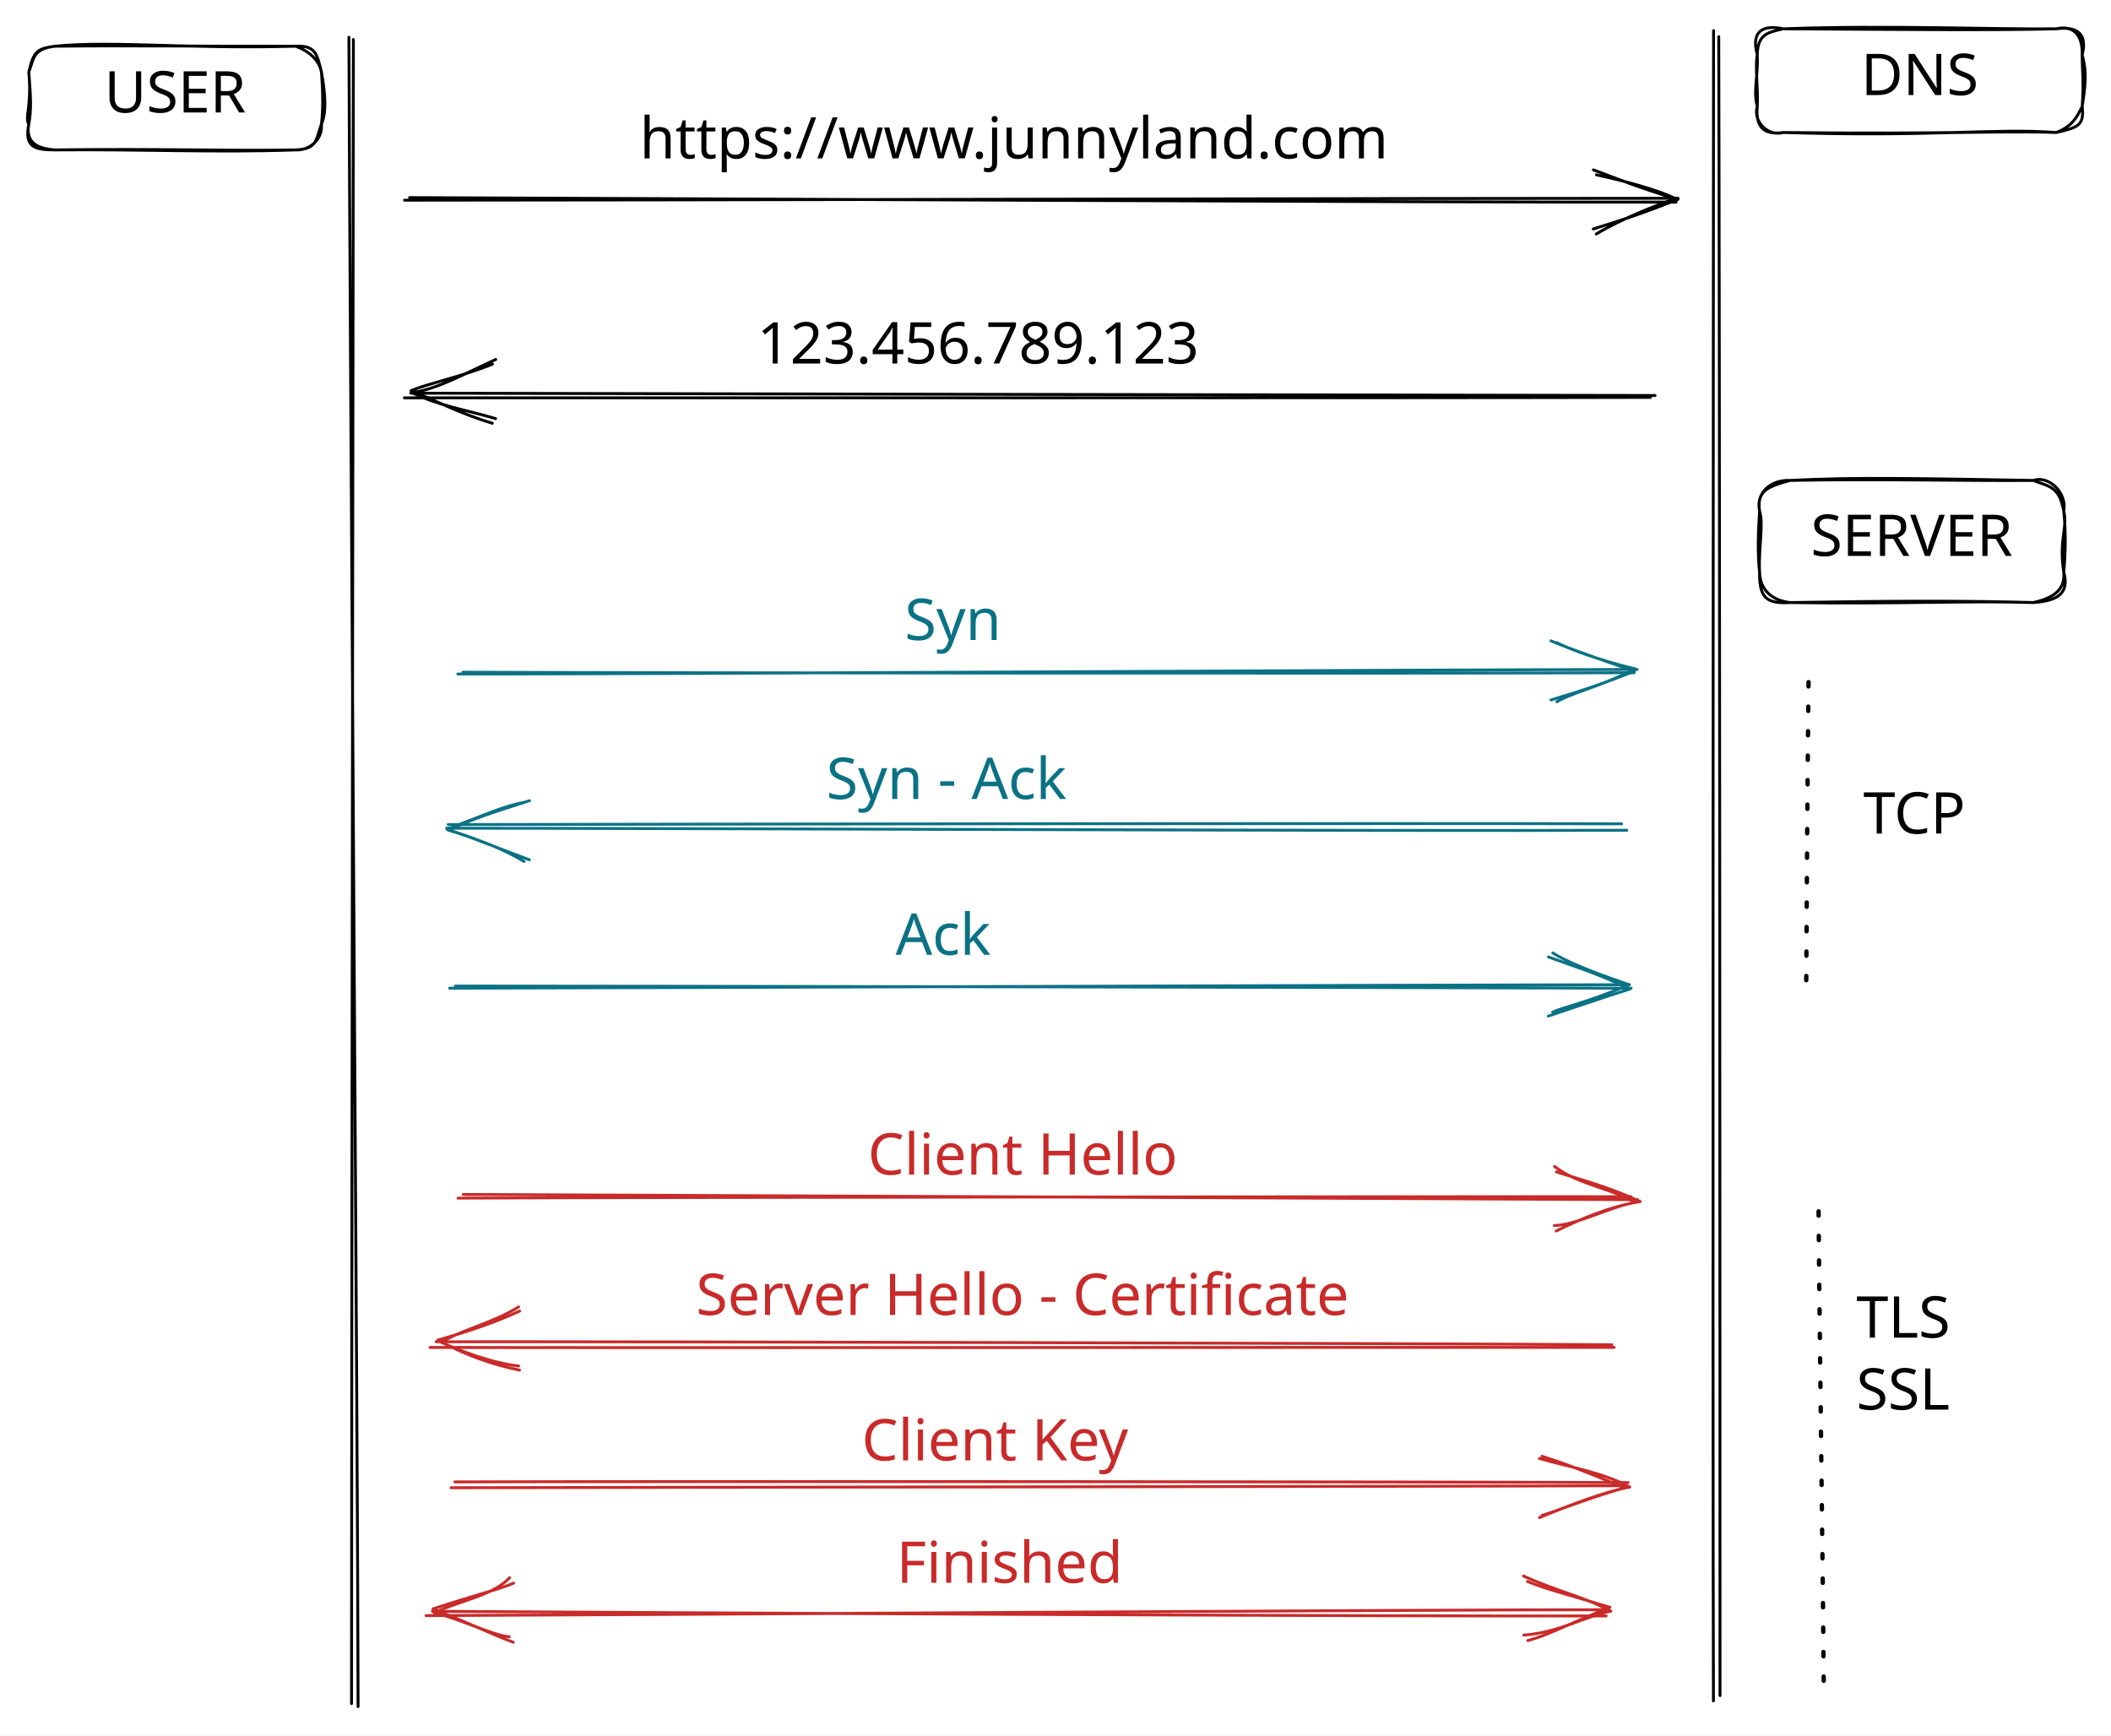
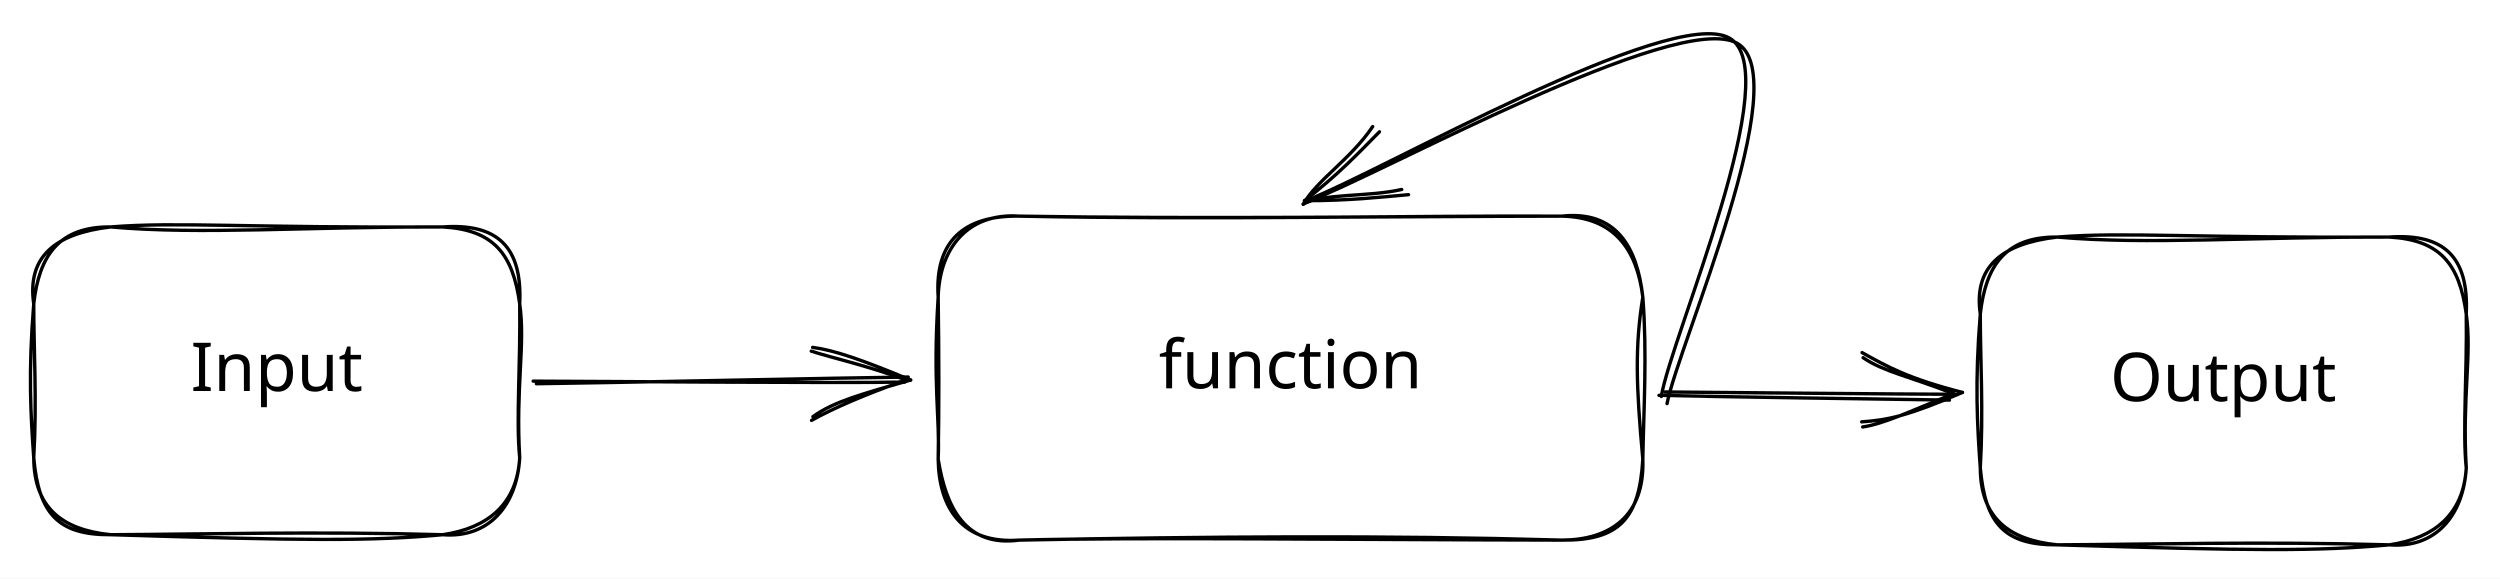
- <svg xmlns="http://www.w3.org/2000/svg" version="1.1" viewBox="0 0 732.872 602.498" width="732.872" height="602.498">
+ <svg xmlns="http://www.w3.org/2000/svg" version="1.1" viewBox="0 0 740.8 171.446" width="740.8" height="171.446">
  
-   eyJ2ZXJzaW9uIjoiMSIsImVuY29kaW5nIjoiYnN0cmluZyIsImNvbXByZXNzZWQiOnRydWUsImVuY29kZWQiOiJ4nO2dWVPi2lx1MDAxNsff+1NYntdcdTAwMDNnz8N5XHUwMDAzldZcdTAwMWVcdTAwMWPAXHTvPWVcdTAwMDVcdTAwMTIgXHUwMDEyXHUwMDEySEIjnurvfveOSkIgXGIomO4rXaWS7CQr2euX/1p76n8/7ezshuO+tfv3zq513zRcdTAwMWPb9I3R7p96+1x1MDAwZstcdTAwMGZsz1W7UPQ98IZ+MyrZXHTDfvD3X39cdTAwMTn9frFth1xyz+tcdTAwMTabXu/xMMuxepZcdTAwMWJcdTAwMDaq4H/U952df6OfiVx1MDAwYjm2a0Vlo63xZSDG6a3Hnlx1MDAxYl2SSk5cdTAwMDBcdTAwMTGCTVxu2MG+ulJomWpvy3BcdTAwMDIr3qM37X4vdFxmXGJAu+LQOjiHzdNOY2zHV23ZjlNcdTAwMGLHzuP9XHUwMDE4zc7QT9hcdTAwMTSEvte1rmwz7Gi7Utsnx1x1MDAwNZ56XvFRvjdsd1xcK1xipo7x+kbTXHUwMDBlx3pcdTAwMWJcdTAwMDCTrYbbjs5cdTAwMTFvuVffXGJcdTAwMDRFXHUwMDAyXHUwMDAwQIRAXHUwMDAyXHUwMDE4opO90fGQXHUwMDE1uZRScC6RZILTlGF7nuP52rA/QPSJTWtcdTAwMTjNblvZ55qTMqFvuEHf8FVdxeVGz7dcXISYXHQmMOdcYjLIXHUwMDAwtlxuMK6djmW3O6GuXHUwMDE3LotIXVx0XCJcdTAwMDQ4wFx1MDAxMMVcdTAwMTZZUdVQqs8gSbxDm9E/MiP/+Cf57Fxc8+nZPTtM7DLoacvP+IZ0+YOEq8WnXHUwMDFh9k3j0S8gXHUwMDEziFGBlFx0XCJ+0Mr9umqnO3SceJvX7M5xpSA0/LBsu6btttOHWK6ZsccxgnDP6/XsUJlx6tlumC5cdTAwMTGdt+T73qhjXHUwMDE55pwzZ+7r69PFbOlP/NdO7E7Rl8nf//w5t3RhcTXrz0xcdTAwMDXH5/yU/P1UM8uzLklcdTAwMTbrXHUwMDEwcCkwk1gsXHL74GuXeZbhXHUwMDFmte/ser3qXHUwMDBmzmo9N++wXHUwMDBigadcdTAwMWVtfJZH2Gm0lyCOXGJcdTAwMDPJp/HWsMdmJbhcdTAwMTZFrF416rKSXHUwMDExQeLKeuJcdTAwMWFBgoCi6l3BxoxBXHUwMDFlXHUwMDFi8Fx1MDAwMfbc0jN1uVwiwoY2eVx1MDAxZcMsU65cdTAwMTlnXGJBXG5jt3mJ4JJdXHUwMDE53FdFJ1x1MDAxOPDCfaXbOrps93DeXHQmSGRcdHJ0XHUwMDAyjopCo4lcdTAwMDGFXFxVw8ZcYiZcdTAwMDRkXHUwMDE5MkE6Nv1cdGEoOVx1MDAxNiraQO+qzURcbvTrXCKchuNNKc6u1dThS2HsW83w0Y3noCxpeuNEjbmkjFJcbmP/eYllWnpcdTAwMTCyNjZcdTAwMDUpNy9LjeG4UrFcdTAwMWbyzrKQvEjVw+aUXG4qcVx1MDAxYWWIi0xcdTAwMDfmKl5CXHUwMDE4XHUwMDEwJjdcdTAwMTd6w8e3hsp2kIBoXHUwMDBlyTjOgp5RJpRKiFx0ju9pXHUwMDFklPHLKE+O+Tfhilx1MDAxM1x1MDAxZlx1MDAwYq37+I5cdTAwMTJcdTAwMWXx5ZZeXFxQXHUwMDFm3X6vmNdBq3vvl0eV3Um5n89cdTAwMGW8QOrVa1wiXHUwMDExMr78nljIwpSdXHRcZjDPxFx1MDAwMFOkXHUwMDAyNYaXl7T5N51zXGYkRsW064ttuT6Zk2GiXHUwMDE5Z6cqVOZcdTAwMTTzVXx9ylFWXG4xV/W7uH49N6zZXHUwMDBmkUSCqa1cdTAwMTWjZzvjqSqKXHUwMDFjUj2e/eNa8vFcdTAwMDVWlD+pkmKqaMmx29pfd5vqXHUwMDE2LH/KlUO7aTiTXHUwMDAyPds0k6/8prq+oc7pXHUwMDFmLfOq9ny7bbuGc54wb32RYSCLLlx1MDAwNDVfjKwgMjbses3BmY/q/aFbXHUwMDE5OJXjKlxm8k6XkI+hOMOYXHUwMDBiXHRcdTAwMTiaXCJccnGQlXS9tcZcdTAwMDCaIXZcdTAwMTPuXGKasiVZ5ll0dFKqg0iyXHUwMDAyiFtcdTAwMTSdw0ZcdF00Lq6/lVx1MDAxYTWOws5XXHUwMDA3j69WXHUwMDE0XHUwMDFklcjEkrAp0YFZWECK1PUh5cuLzvybzjlcdTAwMTZcdTAwMTLCXCJTvkbVi1x1MDAxZKazKKTSV+2rXHUwMDEyKFwiuKpcdTAwMTa2MSy4nOVgVn9cYqNcdTAwMTLQ1Zo0X6E/K7rg6/SndlC9PKhuVYJeeJGnJejJwrVIS1RZmjQl81jq6GZp0krebYXXz6hfuCzRMd036vzsMO+kUSCjYFx1MDAwZTOG9Ps7neaojFPvXHUwMDA2XGZcdTAwMDJMIU1cYtRbs4ZcYp9cdTAwMDPbjMgooeRYJcGraMzasCFcdTAwMDaEwFuD7blcdTAwMWJtNFx1MDAxYVx1MDAxNe+Grjt2XGbXnHSkPT3VXHUwMDE3+XOsVriAvtDrZ6E3dWNpzrKNW4heZmPhglx1MDAxNlx1MDAwNqDrl0i4fHv/ec+gh1x1MDAwNYNL8L3aOjm7KlnN5l3e2Vx1MDAxM1xmTrEnptBDXG49nfZDgVV0RpjYYGshRlOXmqN6s42FgnKojki8IN+hsVBlXGL81+3I22hjYSGzVlOHf0r+XlVBUWaTP6SEIIBcdTAwMDFePoUzjsuyXHUwMDAwa+Rzq1f2mmboXHUwMDE25IDnnWJKXHUwMDE3ddGrRDaqXHUwMDA0jCmT6ofcYFx1MDAwZcfiXHUwMDFiWCCgkFHOKWNbUlCOReLFtmlcdTAwMDWFXGJcdTAwMTdcdGVFlUxcdTAwMTfV33nQzbRJb66WkkXdxStEqvRcdTAwMTD0W1x1MDAxN3h8cyi/XHUwMDE1ulx1MDAxMtbNcVx05J0zletNXHUwMDBmPJhcdTAwMDZccmOWoWEznDU4XHUwMDEy9Fx1MDAxNWpcdDI7+bLlkkFcdTAwMDRcdTAwMDRSWcU7qiWGXFygXHUwMDBmtZxbOrtSU4e/Ti0zKWa6J4Eku15fgrhFXVx1MDAxZt6fdVx1MDAwNzfl01x1MDAwMfl+fX57d3edd4hcdTAwMTlYXHUwMDE08mLAt8QwntexMCuVVFnDXGKA2+lZWFx1MDAxYs/1WnbGblx1MDAxZeRRm7GeJEKY2X1cdTAwMDAl50RIskJcdTAwMDZZ6/Uq0OmUx6PzeuPg+EfNPLs8yTtOgsKM0ZZcdTAwMTFOcjoyXVx1MDAxMHq+hyQqulRcdTAwMDVRxl/XXfChiZvLILdcIopcdTAwMGJcdTAwMWFhhYRAXHQjWj60vVxi7787hbI3vqXN0Kf0cngy7OZcdTAwMWRjysmCXHUwMDE0XHUwMDEyJ4bVvTW4iSRwgVx1MDAwZSpUlFx1MDAxN0C+SvD6XHUwMDBiyeBOYafU7OZEXGafjFlTXHUwMDEys1niXHUwMDEyXG5cdTAwMDJcYl1eXHUwMDEx3UbXPqjWpFU6a96Gd4Nz82ws8o5cdTAwMTIhpFxisJRcdTAwMWNcbkBcdTAwMTU5clxuJUJYXHUwMDExSEZcYkaEcohcdTAwMTZNmHhcdTAwMGZJRFBFxVxmoZXaZj4k8XdLXHUwMDEzeWaaiFx1MDAwMGRcXECwwkDqXi34LK3gM6zXzf6X0X35SL1cdTAwMDXyjjGVokiigTHRXFyhhFx1MDAwMkZcdTAwMThDvi2M8Vx1MDAxY2xnXHUwMDA1UoXfutPqt1x1MDAxNMicSOP6okgz00RcIjlSnsaWb3Q5Lz1UrC+CXVx1MDAxNZzeZZXcXHUwMDA1P06PXHUwMDFheYfphZZTmvCFND5NiVxmZLxGXHUwMDA1My+9IDHEXFxcdTAwMWRAxPsmhlKZsFbX//+DXG5m1Wrq8FepIJTpjc/cXG7AXHUwMDAwI1x1MDAxMiyfXHUwMDE27l0j7IJcdTAwMWansOk98N7twY2Jy8O8c0vFdLAx3VhKJM5IXHUwMDFh31x1MDAxYeJkQ9ui1lJlqaBErjR96Fx1MDAxNePg1uVzLVx1MDAxNdxzbGXUzqHlOF5cdTAwMWXkcMqe9XRcdTAwMTGS7MlccoRcdTAwMDI9eWRcdTAwMDVlpJ3WftlcdTAwMGJOgj4+qFwi8G2v1Vx1MDAwNH7eXHRcdTAwMTMqXHUwMDFm5Fx1MDAxNClcdTAwMDeXulx1MDAxYpWRKcJUaKmnQ2slgoxKvjHA1mw+VblcIldcdTAwMDHMu3YpfqjkezefLmjzgVQxrLxcdTAwMDQsj/GlL51WwbG74EhcdTAwMWOHjVx1MDAxMb2pw9zPUaJIXHUwMDE2NVx1MDAwZZhijJVOTjf6UII0xlBwJiAhILtX8bVcdTAwMWMjulxct1wiUfVcIilfaTDAr1wilDXLV174KEw7hZ09LXgtJXmhlVx1MDAwN9lcXGDdelwiKlx1MDAxN/RBSoWmquflW1xcR2bltIAvPn+/7Fx1MDAxYvSK8U5nfF3NO3yE0KJcdTAwMTJcIkpcdTAwMDCSREA0vWpcdTAwMDWDsqhcdTAwMWVcdTAwMDJcdTAwMTIqXFxcdTAwMTUqPNykiK6RakpMqIRcdTAwMDJ+aGg+NXQ7mSbLXGaEXHUwMDExpJjA5No0LzH80LrqoC+d0mc4cMTXMlx1MDAxYbSq4UHeXHUwMDE5pkLFwYphqFJOwImMXHUwMDEz60hAJSoyPVx1MDAxOUZiqlx1MDAxOc+eXHUwMDAz8lqG5bz5VnP0UypuMNzWhKv3SDS/WuM86GXCmvX0XHUwMDExXHUwMDAxkcWWhOrRSkSXZysglv3VtC5cdTAwMDN6fi/aJ1x1MDAxNVwie3f7eWdLaH1kjDPMqEqoWUpcdTAwMWZcdTAwMTkuYqRnr2NcdTAwMDBcYmZpu947yVSsXHUwMDExxtj7jlvNv0CmXHUwMDAx+Fxy80xEMknGkiMhXHUwMDEzXHUwMDEzcV5cdTAwMDL5qmaVgXs7RqPDS6tE2teGi3PfWKT7JDljQqXTXHUwMDFjcphcdTAwMTJJhlx1MDAxNeaIXHUwMDEzRoBexEhkT0p+LcjzwJ0jklibSLn4XHUwMDFkRbJiu3bQscw8SOTEloVUZS17iDOhUplcdTAwMTPW89+XT1x1MDAxZvf7rYp9e+edXFyV6Z5cZu6OXFxs3bwxVaanX4pviZV8WtcwY1xmK8nunNzAMocwXHUwMDExrjyBJFx1MDAxMITqLlx1MDAxMon+9lx1MDAxNVCPgKC/7qJoW1rXUFXeXHUwMDFiad2Cxc9cdTAwMTDRmVx1MDAwN1u+6/GKXGZcdTAwMWHibFx1MDAwZno+dqq9flCtV1x1MDAxZXp51zqJXHUwMDE3jkjd4ELDZKlcdTAwMTGpUEjMmaBildnHa6tcdTAwMWJcdTAwMDFcdTAwMWPT2IZNq9v53mlcdTAwMWWETZuxlqYlhmvPXGZfY1x1MDAwNHEgV1g0rSSvXHUwMDAydN48vVx1MDAxYjvVi+PbXHUwMDFm/mEhfOtcdTAwMTE3XHUwMDFiXHUwMDEwtURtP46xwVnLYm9B1Fx1MDAxOMtcdTAwMWEp8EhcdTAwMTOXRFx1MDAwNaxcZrznup9cdTAwMDRcdJ5YXHUwMDBm7EPi5paeqco3XHUwMDEyPJi5+DbHRFxiiuXyYWjj+It3M+qOr9zDb1/56YlfN1x1MDAwNrmfmCjxdNxJaXZLzGtcdTAwMTFNnDpeX3t2xjBiXHUwMDEyYrDSYmrrK1x1MDAxY4J4i9P0z7/Vdv7r1mrf5upcXKJddys6NzFmITpcdTAwMGJXMlxc0Fx1MDAwN8+ZVM5FV+iDr4BLp/+5ijyr09472Df71/vjUd5cdTAwMDFCerlcXCT0wrMqaSWQT4+lgVBcdTAwMTZcdTAwMTmRiKjgXHUwMDE5Uy7A5lazgak5xvPaS+asmCvUP8DhK9ez2djihTdeXHUwMDBmNcP7s2B4XHUwMDFljrrDQd2mbmulxVx1MDAwYomCXHUwMDFjxJW7ocVcdTAwMGJcdTAwMTeMKVx1MDAwM5hilUcvXHUwMDBmwvx7zjlcYlx1MDAxOIGiXqiZYYFcdTAwMTBK/lx1MDAwZjXR8Yhsi1x1MDAwMzqvnXDG71XoR1x1MDAxOVx1MDAxMis1b6wvM1x1MDAwNPPEXHUwMDAz2bTMXFzUtrx04Vx1MDAwYm/utPJE9j1S9ulcdN1do9+vhXo8yvPbRdWHbT7devykdn/Y1qg861x1MDAxMX+0oo8+a0SuhsSKXlU/P/38XHUwMDFmplx1MDAxMFx1MDAxYWoifQ==
+   eyJ2ZXJzaW9uIjoiMSIsImVuY29kaW5nIjoiYnN0cmluZyIsImNvbXByZXNzZWQiOnRydWUsImVuY29kZWQiOiJ4nN1ZWXPTSFx1MDAxMH7Pr0iZV1wi5j54y8VcdTAwMTJgs0BSXHTFXHUwMDE2tSUsxVx1MDAxNpYlIclxslT++/bIsUeH5SOJwaxcdTAwMWV89FxcrZ7+vu6e+bGzu9vJb1x1MDAxM7/zcrfj33TdMPBSd9x5buTXfppcdTAwMDVxXHUwMDA0TaT4n8WjtFv07Od5kr188cJNXHUwMDEyp1x1MDAxN+Rf43jgdOPhZJhcdTAwMWb6Qz/KM+j4N/zf3f1RfJZcdTAwMTZK/W7uRr3QL1x1MDAwNlx1MDAxNE12LUnqwtM4KpblRFx0gVxio7NcdTAwMGVBdlx1MDAwNKvlvlx1MDAwN61Xbpj5tsWIOm/GXHT6fqRcdTAwMDZ/XHUwMDFlnl/zM31+nUR03y56XHUwMDE1hOFZflx1MDAxYk7eye32R2lJpSxP44F/XHUwMDE5eHlcdTAwMWbacU0+XHUwMDFil8VgMzsqjUe9fuRnWWVMnLjdIL81MoRm0olccl7uWsmNMbZiXHUwMDBlgodcIo4ll8rOclu0kpbWiV6HcVx1MDAxOKdGr2eoeKxmX93uoFx1MDAwN+pF3qxPnrpRlrgpbJftN56+MWMzWd9cdTAwMGZ6/Vx1MDAxY4RcdTAwMWE7XHUwMDA0ZsWEIIkoJtwu71x1MDAxN9uAXHUwMDE155QjQaxiZtHkxCtcdTAwMWPiS9lQkXdvqKmHWFx1MDAxZqH3kjurvul/XFz3rbJ/VXws92/sO5VcXFx1MDAwMu2N3SDx3MujXHUwMDBmXHUwMDA33Y/ZW/Lt83HQmfW7ez5/2slglkfpSZq/XHUwMDFistdhXHUwMDE0fjpcdTAwMTTfk3BQXWW6vpum8bg07/0v+/4jUGLiuVhoISWFvYTvWXtcdTAwMThEXHUwMDAzaIxGYWhlcXdgnX2npHBcdTAwMDNjlfcvwUu1oYthxFx1MDAxMFx1MDAxMkKvjK75ptxydFGiXHUwMDFkXHUwMDAxLsxcdTAwMDXmhDIqeVx1MDAwNV5cdTAwMTRzXHUwMDA3XHUwMDFieFx08GCky81PjS9OXHUwMDFjybVmSlLEhCqtNENbXHUwMDEzXoxwhqTAdFxydFVcXKhcdTAwMDGjp/RIu/dxlJ9cdTAwMDX/XHUwMDFh81x1MDAxM1SRvnKHQXhb2b7CVcFaJ1EyKtnJiPfDoGe8ttNcdTAwMDV1/bTi0HlcdTAwMDDhatZhXHUwMDE4eF45oHRhLTeI/PRklUhcdTAwMTCnQS+I3PB8virw5v7r6aZcdTAwMDBcdTAwMDPy0qZnvmktmG8hICeEMFx1MDAwN5GE1YVTSGJJmcJK4dUj3mKG2lJMMtpcdTAwMTbTXG5IXHUwMDEy6WhChaZcdTAwMDQzqlx1MDAwNK3p9YRcdTAwMTFcdTAwMGZjXHUwMDA3a61cdTAwMTVcdTAwMTZKM1x1MDAwZeGtXHRJ7Fx1MDAwMDUgjFx1MDAxMTfJXGKzbDmNf0RcdTAwMDFtgLKPXG5/ZHn421xibrPcTfODIPKCqFdV7D6rW1x1MDAwNU1cdTAwMDXSuyOjJXJcdTAwMTDsXHUwMDFjplx1MDAwNGljUchcdTAwMTds9mZM4yZm+1x1MDAxYi/rR95yJXrHX0+HJ1x1MDAxN945jk4v/qBcdTAwMDPeXHUwMDFiXHUwMDBl41x1MDAxNiUoxZRKrSVjVFOqXHUwMDFiOihHmo2XUlx1MDAxM224uKFS6Gb5YTxcdTAwMWNcdTAwMDY5mPp9XHUwMDFjRHndpIXt9lxyyvu+69Vb4ZXKbXU6SMyM1bTG/tq1eCn+zH5/eT63d7tcdTAwMWabZ6/uwna6nfJ3XHUwMDFikS3M3pmsXHUwMDBip2QmtIS0kHLLncu4bPFcdTAwMDZvKZdxbkmjyNelcpTJmFx1MDAxNVx1MDAwNYOzUnr11OxFUN2J56Tvos5XhEhmXHUwMDEyIavXT03XXHUwMDFmnVe35OvLyoBvo084ujp6O86Z6yefbnv7nz+8WbVcZsji09x71Vx1MDAxZv7D88vX46Ob2GeH8aPUnczr6b3jSIzPxFx1MDAwN1x1MDAxNqv8XfDqLD2mT1ZeSKGUzf43VF5g3IZ/jFx1MDAxNdGMcb06XHUwMDAxzN+kLSdcdTAwMDCBlYOhwKCUXGKGXHUwMDA1qtJcdTAwMDHFzKE/hVx1MDAwZaRwOJRcdTAwMTdcdTAwMDSDXHUwMDFhgql5xfyc6l1AV0S4WodcdTAwMGVcdTAwMWVeX0BmoNBcdTAwMWEu+bj64mpcdTAwMTR1c+OmmykxloSreonR1GazVVx1MDAwNmlHJtA/0lx1MDAxMFxiVkfmYlx1MDAwNtxSZEohq4dXVWRS2nq09dR1XHUwMDA24Y6Yf8hg61xmJJedtGGkINtg1Lb8glLD6LZOVFm31Fgjy4fMR2vIe1x1MDAwNSFcdTAwMWPjZo4vXHUwMDFjXHUwMDA2XHUwMDA2JYxhhlx1MDAwNGmm+E9bdewhh1x1MDAwYlx1MDAwNrVcdTAwMDbDYCdcZiFBNTRqVj6/U5lBKt33mlx1MDAxZbtsXHUwMDAyXHUwMDE40lx1MDAwNoSimSuHQkKrqdImglFZmnGn/L02XHUwMDFiYibq0lx1MDAxOVx1MDAxYlJcdTAwMGVUXGKF0+qHLovztq1lw1x1MDAxYVx1MDAxZWpsiKFsUVx1MDAxYXOuKFx1MDAwMGtz11xmSlx1MDAxNJssoD5XuqLHjFx1MDAwYpEjXHUwMDE54lx1MDAxMmkmsFRSUFtkTqtcdTAwMTiIYcBFRD+ujHnssVx1MDAwYsfIplm/lFx1MDAwYpGi1afBPXXkPYxcdTAwMGX3L6OjZPyWed91fJGp/a6n+GFcdTAwMGJcdTAwMWSaLYS8l5qDPC3wXHUwMDFjPlS/NVx1MDAxZrZ6cjG64cNrctnCY1x1MDAxN8zaszulNFGC49Wzu8WbuqV8plx1MDAwNKpcdTAwMWN/2KRkcm3KXHUwMDFjXHUwMDEzSoRmijCCN1d3/T+vTV356v01+njdU8dcdTAwMDfXXHUwMDE3fn8o8K3YjnONdVl3Icpar03bL2mIJqaWX/3edL4tt1x1MDAxZF5aOppDuiCZ4IogWoFcdTAwMTfUXHUwMDAwXHUwMDBlXHUwMDAyeElIXHUwMDE3+EZvTYV2XHUwMDA0LESQ4KxcbvPtuTXVQPVcdTAwMGZJXHUwMDAzXHUwMDFldKrx1yjf3LXpkkhQP9Oo67LWicbOPcw7bpKc5WDTXHUwMDE5w8FuXHUwMDA13r1hrFx1MDAxZDvXgT8+aLrPs6viMSRSoNxcdTAwMDDKL+jybufuP9C09JoifQ==
  <defs>
    <style class="style-fonts">
      @font-face {
        font-family: "Virgil";
-         src: url("https://unpkg.com/@excalidraw/excalidraw@0.14.2/dist/excalidraw-assets/Virgil.woff2");
+         src: url("https://unpkg.com/@excalidraw/excalidraw@0.15.3/dist/excalidraw-assets/Virgil.woff2");
      }
      @font-face {
        font-family: "Cascadia";
-         src: url("https://unpkg.com/@excalidraw/excalidraw@0.14.2/dist/excalidraw-assets/Cascadia.woff2");
+         src: url("https://unpkg.com/@excalidraw/excalidraw@0.15.3/dist/excalidraw-assets/Cascadia.woff2");
      }
    </style>
  </defs>
-   <rect x="0" y="0" width="732.872" height="602.498" fill="#ffffff" />
+   <rect x="0" y="0" width="740.8" height="171.446" fill="#ffffff" />
+   <g stroke-linecap="round" transform="translate(10 67.24558) rotate(0 72 45.60001)">
+     <path d="M22.8 0 M22.8 0 C49.47 2.38, 80.41 -0.09, 121.2 0 M22.8 0 C42.4 -1.58, 63.49 0.33, 121.2 0 M121.2 0 C137.38 -1.14, 144.83 5.88, 144 22.8 M121.2 0 C136.27 0.85, 141.96 7.92, 144 22.8 M144 22.8 C145.73 34.92, 142.78 47.2, 144 68.4 M144 22.8 C144.26 40.7, 142.87 57.54, 144 68.4 M144 68.4 C143.18 82.49, 134.92 92.3, 121.2 91.2 M144 68.4 C143.21 81.98, 134.79 89.2, 121.2 91.2 M121.2 91.2 C100.05 93.15, 80.22 92.97, 22.8 91.2 M121.2 91.2 C84.13 90.14, 48.97 91.08, 22.8 91.2 M22.8 91.2 C8.13 89.74, 0.07 82.96, 0 68.4 M22.8 91.2 C7.08 91.3, 1.47 84.87, 0 68.4 M0 68.4 C-0.89 55.87, -1.67 43.1, 0 22.8 M0 68.4 C0.98 51.55, -0.01 36.2, 0 22.8 M0 22.8 C1.58 8.49, 7.47 -0.14, 22.8 0 M0 22.8 C-2.02 9.06, 6.02 1.96, 22.8 0" stroke="#000000" stroke-width="1" fill="none" />
+   </g>
+   <g transform="translate(55.62003 100.3456) rotate(0 26.37997 12.5)">
+     <text x="26.38" y="0" font-family="Virgil, Segoe UI Emoji" font-size="20px" fill="#000000" text-anchor="middle" style="white-space: pre;" direction="ltr" dominant-baseline="text-before-edge">Input</text>
+   </g>
  <g stroke-linecap="round">
-     <g transform="translate(122.8719 13.19997) rotate(0 -5.684341886080802e-14 289.6)">
-       <path d="M-0.19 0.52 C-0.3 96.94, -0.85 481.88, -0.83 578.26 M-1.74 -0.25 C-1.47 96.31, 1.31 482.6, 1.44 579.3" stroke="#000000" stroke-width="1" fill="none" />
+     <g transform="translate(158 113.1692) rotate(0 55.59999 -0.6830055)">
+       <path d="M0.95 0.54 C19.56 0.34, 92.92 -1.26, 111.12 -1.45 M-0.01 -0.23 C18.48 -0.2, 91.38 0.43, 110.13 0.04" stroke="#000000" stroke-width="1" fill="none" />
+     </g>
+     <g transform="translate(158 113.1692) rotate(0 55.59999 -0.6830055)">
+       <path d="M82.88 10.29 C89.09 5.78, 97.72 3.5, 111.84 -0.56 M82.47 11.4 C88.96 7.78, 97.95 3.91, 110.45 -0.59" stroke="#000000" stroke-width="1" fill="none" />
+     </g>
+     <g transform="translate(158 113.1692) rotate(0 55.59999 -0.6830055)">
+       <path d="M82.79 -10.23 C88.97 -9.48, 97.62 -6.5, 111.84 -0.56 M82.39 -9.12 C88.93 -7, 97.94 -5.14, 110.45 -0.59" stroke="#000000" stroke-width="1" fill="none" />
+     </g>
+   </g>
+   <mask />
+   <g stroke-linecap="round" transform="translate(278 64.04557) rotate(0 104.4 48)">
+     <path d="M24 0 M24 0 C78.26 0.88, 132.4 0.09, 184.8 0 M24 0 C81.84 1.19, 139.95 -0.21, 184.8 0 M184.8 0 C200.67 -1.71, 207.12 8.84, 208.8 24 M184.8 0 C200.25 0.29, 207.04 9.75, 208.8 24 M208.8 24 C206.47 38.52, 206.77 49.86, 208.8 72 M208.8 24 C210.12 40.58, 209.02 58.37, 208.8 72 M208.8 72 C209.44 88.84, 199.16 95.97, 184.8 96 M208.8 72 C207.79 89.69, 201.78 96.19, 184.8 96 M184.8 96 C120.91 95.89, 59.26 95.11, 24 96 M184.8 96 C132.66 94.51, 79.48 94.92, 24 96 M24 96 C7.24 97.22, 0.2 86.61, 0 72 M24 96 C8.07 98.17, 2.26 86.21, 0 72 M0 72 C0.56 59.89, -1.66 49.99, 0 24 M0 72 C0.29 56.67, 0.24 41.05, 0 24 M0 24 C0.4 9.39, 8.85 -1.04, 24 0 M0 24 C-1.1 7.46, 7.61 -0.26, 24 0" stroke="#000000" stroke-width="1" fill="none" />
+   </g>
+   <g transform="translate(344.12 99.54557) rotate(0 38.27996 12.5)">
+     <text x="38.28" y="0" font-family="Virgil, Segoe UI Emoji" font-size="20px" fill="#000000" text-anchor="middle" style="white-space: pre;" direction="ltr" dominant-baseline="text-before-edge">function</text>
+   </g>
+   <g stroke-linecap="round">
+     <g transform="translate(493.2 118.4456) rotate(0 -42.80002 -53.60001)">
+       <path d="M-0.93 -0.96 C2.08 -19.02, 36.64 -97.46, 19.22 -107.19 C1.8 -116.91, -84.45 -67.37, -105.45 -59.33 M0.78 1.15 C4.08 -16.2, 39.35 -95.7, 21.53 -105.64 C3.71 -115.58, -84.69 -66.42, -106.14 -58.49" stroke="#000000" stroke-width="1" fill="none" />
+     </g>
+     <g transform="translate(493.2 118.4456) rotate(0 -42.80002 -53.60001)">
+       <path d="M-86.45 -80.93 C-93.01 -71.22, -102.97 -65.11, -107.02 -57.94 M-84.44 -79.39 C-90.73 -73, -96.97 -66.41, -106.66 -58.97" stroke="#000000" stroke-width="1" fill="none" />
+     </g>
+     <g transform="translate(493.2 118.4456) rotate(0 -42.80002 -53.60001)">
+       <path d="M-77.84 -62.3 C-87.98 -60, -101.33 -61.23, -107.02 -57.94 M-75.83 -60.76 C-84.73 -59.96, -93.56 -58.98, -106.66 -58.97" stroke="#000000" stroke-width="1" fill="none" />
    </g>
  </g>
  <mask />
  <g stroke-linecap="round">
-     <g transform="translate(595.6719 11.60002) rotate(0 0 289.2)">
-       <path d="M-0.78 -0.97 C-0.86 95.54, -1.14 482.36, -0.82 578.93 M1.02 1.14 C1.34 97.29, 1.47 480.64, 1.46 577.08" stroke="#000000" stroke-width="1" fill="none" />
+     <g transform="translate(492.4 117.0545) rotate(0 43.19998 0.3702855)">
+       <path d="M-0.81 0.09 C13.54 0.49, 70.75 1.3, 85.25 1.5 M0.96 -0.91 C15.74 -0.77, 73.29 -0.24, 87.36 -0.22" stroke="#000000" stroke-width="1" fill="none" />
+     </g>
+     <g transform="translate(492.4 117.0545) rotate(0 43.19998 0.3702855)">
+       <path d="M59.25 7.95 C66.89 7.43, 72.97 6.22, 89.11 -0.77 M59.55 9.46 C65.67 8.58, 73.32 4.98, 86.46 -0.4" stroke="#000000" stroke-width="1" fill="none" />
+     </g>
+     <g transform="translate(492.4 117.0545) rotate(0 43.19998 0.3702855)">
+       <path d="M59.37 -12.57 C66.83 -8.42, 72.88 -4.95, 89.11 -0.77 M59.68 -11.06 C65.64 -6.95, 73.26 -5.56, 86.46 -0.4" stroke="#000000" stroke-width="1" fill="none" />
    </g>
  </g>
  <mask />
-   <g stroke-linecap="round">
-     <g transform="translate(141.2718 69.19998) rotate(0 220.4 0)">
-       <path d="M-0.83 0.3 C72.58 0.32, 367.82 -0.4, 441.3 -0.36 M0.93 -0.59 C74.15 -0.35, 367.01 1.15, 440.62 0.98" stroke="#000000" stroke-width="1" fill="none" />
-     </g>
-     <g transform="translate(141.2718 69.19998) rotate(0 220.4 0)">
-       <path d="M412.91 12.03 C422.28 6.42, 434.15 1.98, 440.35 -0.27 M411.86 10.29 C420.32 7.67, 428.2 5.23, 441.17 0.02" stroke="#000000" stroke-width="1" fill="none" />
-     </g>
-     <g transform="translate(141.2718 69.19998) rotate(0 220.4 0)">
-       <path d="M412.95 -8.5 C422.22 -6.51, 434.08 -3.36, 440.35 -0.27 M411.9 -10.23 C420.16 -7.16, 428.02 -3.91, 441.17 0.02" stroke="#000000" stroke-width="1" fill="none" />
-     </g>
+   <g stroke-linecap="round" transform="translate(586.8 70.24552) rotate(0 72 45.60001)">
+     <path d="M22.8 0 M22.8 0 C49.47 2.38, 80.41 -0.09, 121.2 0 M22.8 0 C42.4 -1.58, 63.49 0.33, 121.2 0 M121.2 0 C137.38 -1.14, 144.83 5.88, 144 22.8 M121.2 0 C136.27 0.85, 141.96 7.92, 144 22.8 M144 22.8 C145.73 34.92, 142.78 47.2, 144 68.4 M144 22.8 C144.26 40.7, 142.87 57.54, 144 68.4 M144 68.4 C143.18 82.49, 134.92 92.3, 121.2 91.2 M144 68.4 C143.21 81.98, 134.79 89.2, 121.2 91.2 M121.2 91.2 C100.05 93.15, 80.22 92.97, 22.8 91.2 M121.2 91.2 C84.13 90.14, 48.97 91.08, 22.8 91.2 M22.8 91.2 C8.13 89.74, 0.07 82.96, 0 68.4 M22.8 91.2 C7.08 91.3, 1.47 84.87, 0 68.4 M0 68.4 C-0.89 55.87, -1.67 43.1, 0 22.8 M0 68.4 C0.98 51.55, -0.01 36.2, 0 22.8 M0 22.8 C1.58 8.49, 7.47 -0.14, 22.8 0 M0 22.8 C-2.02 9.06, 6.02 1.96, 22.8 0" stroke="#000000" stroke-width="1" fill="none" />
  </g>
-   <mask />
-   <g stroke-linecap="round" transform="translate(610.0718 10) rotate(0 56.40002 18)">
-     <path d="M9 0 M9 0 C46.15 -1.32, 81.78 0.27, 103.8 0 M9 0 C45.53 0.18, 81.44 0.6, 103.8 0 M103.8 0 C109.71 -1.35, 112.98 2.04, 112.8 9 M103.8 0 C110.8 -0.91, 114.74 1.49, 112.8 9 M112.8 9 C113.79 13.24, 114.59 15.95, 112.8 27 M112.8 9 C112.75 14.43, 113.47 18.16, 112.8 27 M112.8 27 C113.59 33.6, 111.27 34.28, 103.8 36 M112.8 27 C110.87 30.87, 109.25 33.93, 103.8 36 M103.8 36 C82.08 34.41, 61.56 37.64, 9 36 M103.8 36 C84.78 35.33, 64.9 36.66, 9 36 M9 36 C3.82 37.51, -1.56 32.25, 0 27 M9 36 C1.84 37.04, -0.61 33.64, 0 27 M0 27 C-1.5 21.53, 0.35 16.78, 0 9 M0 27 C0.33 20.51, -0.81 13.27, 0 9 M0 9 C0.16 1.74, 3.76 1.25, 9 0 M0 9 C-2.13 1.37, 1.33 -1.64, 9 0" stroke="#000000" stroke-width="1" fill="none" />
-   </g>
-   <g transform="translate(644.9719 15) rotate(0 21.5 13)">
-     <text x="21.5" y="18" font-family="Virgil, Segoe UI Emoji" font-size="20px" fill="#000000" text-anchor="middle" style="white-space: pre;" direction="ltr">DNS</text>
-   </g>
-   <g stroke-linecap="round" transform="translate(610.8718 166.8) rotate(0 52.79999 21.2)">
-     <path d="M10.6 0 M10.6 0 C39.5 -0.62, 71.21 0.2, 95 0 M10.6 0 C32.83 -1.18, 54.89 -0.68, 95 0 M95 0 C100.47 -1.89, 106.81 4.38, 105.6 10.6 M95 0 C100.62 2.17, 104.01 2.04, 105.6 10.6 M105.6 10.6 C107.05 16.54, 103.82 20.5, 105.6 31.8 M105.6 10.6 C106.46 18.79, 106.11 26.55, 105.6 31.8 M105.6 31.8 C106.13 37.73, 102.48 40.73, 95 42.4 M105.6 31.8 C107.62 39.04, 103.68 41.84, 95 42.4 M95 42.4 C71.99 41.68, 48.7 42.96, 10.6 42.4 M95 42.4 C72.07 41.77, 48.77 41.76, 10.6 42.4 M10.6 42.4 C4.2 41.66, 0.16 37.97, 0 31.8 M10.6 42.4 C2.48 42.88, -0.15 40.88, 0 31.8 M0 31.8 C-0.46 23.92, 1.47 15.21, 0 10.6 M0 31.8 C-0.7 25.54, -0.53 18.61, 0 10.6 M0 10.6 C-1.37 4.15, 4.05 -0.33, 10.6 0 M0 10.6 C-0.96 3.84, 2.35 2.21, 10.6 0" stroke="#000000" stroke-width="1" fill="none" />
-   </g>
-   <g transform="translate(624.1718 175) rotate(0 39.5 13)">
-     <text x="39.5" y="18" font-family="Virgil, Segoe UI Emoji" font-size="20px" fill="#000000" text-anchor="middle" style="white-space: pre;" direction="ltr">SERVER</text>
-   </g>
-   <g transform="translate(222.0719 36.99998) rotate(0 123.5 12.5)">
-     <text x="0" y="18" font-family="Virgil, Segoe UI Emoji" font-size="20px" fill="#000000" text-anchor="start" style="white-space: pre;" direction="ltr">https://www.junnyland.com</text>
-   </g>
-   <g stroke-linecap="round">
-     <g transform="translate(574.0719 137.2) rotate(0 -216.4 0)">
-       <path d="M-1.11 0.76 C-73.52 0.98, -361.7 0.9, -433.69 0.93 M0.5 0.11 C-71.6 0.04, -359.04 -0.54, -431.45 -0.7" stroke="#000000" stroke-width="1" fill="none" />
-     </g>
-     <g transform="translate(574.0719 137.2) rotate(0 -216.4 0)">
-       <path d="M-401.98 -12.39 C-411.97 -7.88, -422.18 -2.04, -431.04 -0.89 M-403.1 -10.78 C-414.02 -6.35, -424.77 -4.29, -431.3 -1.58" stroke="#000000" stroke-width="1" fill="none" />
-     </g>
-     <g transform="translate(574.0719 137.2) rotate(0 -216.4 0)">
-       <path d="M-402.02 8.13 C-411.93 5.19, -422.13 3.58, -431.04 -0.89 M-403.14 9.74 C-413.91 6.6, -424.64 1.1, -431.3 -1.58" stroke="#000000" stroke-width="1" fill="none" />
-     </g>
-   </g>
-   <mask />
-   <g transform="translate(262.8719 108.2) rotate(0 80.5 12.5)">
-     <text x="0" y="18" font-family="Virgil, Segoe UI Emoji" font-size="20px" fill="#000000" text-anchor="start" style="white-space: pre;" direction="ltr">123.456.789.123</text>
-   </g>
-   <g stroke-linecap="round">
-     <g transform="translate(159.6719 233.2) rotate(0 204.4 0)">
-       <path d="M-0.75 0.81 C67.42 0.85, 340.49 -0.71, 408.67 -0.77 M1.05 0.18 C69.09 0.46, 339.94 0.67, 407.66 0.36" stroke="#0b7285" stroke-width="1" fill="none" />
-     </g>
-     <g transform="translate(159.6719 233.2) rotate(0 204.4 0)">
-       <path d="M380.83 10.45 C385.86 7.34, 395.42 5.4, 407.98 -0.96 M378.79 9.81 C387.16 7.32, 396.59 4.36, 407.71 -0.19" stroke="#0b7285" stroke-width="1" fill="none" />
-     </g>
-     <g transform="translate(159.6719 233.2) rotate(0 204.4 0)">
-       <path d="M380.8 -10.07 C385.66 -7.66, 395.23 -4.09, 407.98 -0.96 M378.76 -10.71 C387.17 -7.16, 396.62 -4.07, 407.71 -0.19" stroke="#0b7285" stroke-width="1" fill="none" />
-     </g>
-   </g>
-   <mask />
-   <g transform="translate(314.0719 204.2) rotate(0 16.5 12.5)">
-     <text x="0" y="18" font-family="Virgil, Segoe UI Emoji" font-size="20px" fill="#0b7285" text-anchor="start" style="white-space: pre;" direction="ltr">Syn</text>
-   </g>
-   <g stroke-linecap="round">
-     <g transform="translate(563.6719 286.8) rotate(0 -204.4 0)">
-       <path d="M-0.71 -0.77 C-68.61 -1.04, -340.04 -0.67, -408.06 -0.52 M1.11 1.44 C-66.82 1.84, -340.17 0.72, -408.62 0.74" stroke="#0b7285" stroke-width="1" fill="none" />
-     </g>
-     <g transform="translate(563.6719 286.8) rotate(0 -204.4 0)">
-       <path d="M-381.69 -8.23 C-388.09 -7.13, -393.9 -4.52, -408.43 1.09 M-379.85 -8.81 C-391.23 -5.2, -401.75 -1.82, -407.86 1.48" stroke="#0b7285" stroke-width="1" fill="none" />
-     </g>
-     <g transform="translate(563.6719 286.8) rotate(0 -204.4 0)">
-       <path d="M-381.73 12.29 C-388.31 8.37, -394.11 5.95, -408.43 1.09 M-379.89 11.71 C-391.25 7.52, -401.76 3.09, -407.86 1.48" stroke="#0b7285" stroke-width="1" fill="none" />
-     </g>
-   </g>
-   <mask />
-   <g transform="translate(286.8719 259.4) rotate(0 47 12.5)">
-     <text x="0" y="18" font-family="Virgil, Segoe UI Emoji" font-size="20px" fill="#0b7285" text-anchor="start" style="white-space: pre;" direction="ltr">Syn - Ack</text>
-   </g>
-   <g stroke-linecap="round">
-     <g transform="translate(156.5118 342.4964) rotate(0 204.4 0)">
-       <path d="M-0.4 0.59 C67.7 0.45, 339.62 -0.52, 407.65 -0.62 M1.59 -0.15 C70.13 -0.15, 341.66 0.35, 409.76 0.6" stroke="#0b7285" stroke-width="1" fill="none" />
-     </g>
-     <g transform="translate(156.5118 342.4964) rotate(0 204.4 0)">
-       <path d="M382.52 8.87 C386.73 7.02, 394.01 5.72, 409.12 -0.6 M381.02 10.27 C389.96 7.27, 399.56 3.95, 409.24 0.91" stroke="#0b7285" stroke-width="1" fill="none" />
-     </g>
-     <g transform="translate(156.5118 342.4964) rotate(0 204.4 0)">
-       <path d="M382.58 -11.65 C386.8 -8.98, 394.07 -5.76, 409.12 -0.6 M381.07 -10.25 C390.08 -6.96, 399.67 -3.98, 409.24 0.91" stroke="#0b7285" stroke-width="1" fill="none" />
-     </g>
-   </g>
-   <mask />
-   <g transform="translate(310.9119 313.4964) rotate(0 17.5 12.5)">
-     <text x="0" y="18" font-family="Virgil, Segoe UI Emoji" font-size="20px" fill="#0b7285" text-anchor="start" style="white-space: pre;" direction="ltr">Ack</text>
-   </g>
-   <g stroke-linecap="round">
-     <g transform="translate(159.6719 416.4) rotate(0 203.6 0)">
-       <path d="M-0.68 -0.43 C67.04 -0.77, 338.37 -0.93, 406.51 -0.93 M1.17 -1.7 C69.26 -1.41, 341.07 -0.27, 408.86 0.12" stroke="#c92a2a" stroke-width="1" fill="none" />
-     </g>
-     <g transform="translate(159.6719 416.4) rotate(0 203.6 0)">
-       <path d="M379.91 9.1 C387.9 8.82, 397.66 3.19, 408.1 0.96 M380.57 10.99 C388.94 6.89, 398.68 2.62, 409.69 0.76" stroke="#c92a2a" stroke-width="1" fill="none" />
-     </g>
-     <g transform="translate(159.6719 416.4) rotate(0 203.6 0)">
-       <path d="M380.01 -11.42 C388.16 -5.22, 397.9 -4.37, 408.1 0.96 M380.67 -9.53 C388.99 -6.87, 398.7 -4.38, 409.69 0.76" stroke="#c92a2a" stroke-width="1" fill="none" />
-     </g>
-   </g>
-   <mask />
-   <g transform="translate(301.2718 389.8) rotate(0 55 12.5)">
-     <text x="0" y="18" font-family="Virgil, Segoe UI Emoji" font-size="20px" fill="#c92a2a" text-anchor="start" style="white-space: pre;" direction="ltr">Client Hello</text>
-   </g>
-   <g stroke-linecap="round">
-     <g transform="translate(559.224 467.5362) rotate(0 -204.4 0)">
-       <path d="M1.18 0.26 C-67.21 0.18, -341.61 0.47, -409.92 0.27 M0.35 -0.65 C-67.73 -1.17, -339.51 -1.79, -407.79 -1.7" stroke="#c92a2a" stroke-width="1" fill="none" />
-     </g>
-     <g transform="translate(559.224 467.5362) rotate(0 -204.4 0)">
-       <path d="M-379.16 -13.8 C-388.53 -7.96, -400 -5.58, -405.88 -1.45 M-378.83 -12.37 C-388.15 -8.01, -397.64 -5.04, -407.13 -2.27" stroke="#c92a2a" stroke-width="1" fill="none" />
-     </g>
-     <g transform="translate(559.224 467.5362) rotate(0 -204.4 0)">
-       <path d="M-379.17 6.72 C-388.67 5.68, -400.14 1.17, -405.88 -1.45 M-378.85 8.15 C-388.34 6.21, -397.82 2.88, -407.13 -2.27" stroke="#c92a2a" stroke-width="1" fill="none" />
-     </g>
-   </g>
-   <mask />
-   <g transform="translate(241.624 438.5362) rotate(0 126.5 12.5)">
-     <text x="0" y="18" font-family="Virgil, Segoe UI Emoji" font-size="20px" fill="#c92a2a" text-anchor="start" style="white-space: pre;" direction="ltr">Server Hello - Certificate</text>
-   </g>
-   <g stroke-linecap="round">
-     <g transform="translate(157.5794 515.6393) rotate(0 203.6 0)">
-       <path d="M0.32 -1.14 C68.18 -1.39, 339.82 -1.23, 407.65 -0.9 M-0.98 0.88 C66.73 0.7, 339.01 0.48, 406.94 0.17" stroke="#c92a2a" stroke-width="1" fill="none" />
-     </g>
-     <g transform="translate(157.5794 515.6393) rotate(0 203.6 0)">
-       <path d="M376.89 11.25 C386.77 7.15, 399.28 2.32, 408.16 0.65 M377.79 10.47 C385.07 8.24, 390.43 5.66, 406.39 0.87" stroke="#c92a2a" stroke-width="1" fill="none" />
-     </g>
-     <g transform="translate(157.5794 515.6393) rotate(0 203.6 0)">
-       <path d="M376.83 -9.27 C386.85 -6.41, 399.37 -4.29, 408.16 0.65 M377.74 -10.05 C384.94 -7.75, 390.31 -5.79, 406.39 0.87" stroke="#c92a2a" stroke-width="1" fill="none" />
-     </g>
-   </g>
-   <mask />
-   <g transform="translate(299.1794 489.0393) rotate(0 49.5 12.5)">
-     <text x="0" y="18" font-family="Virgil, Segoe UI Emoji" font-size="20px" fill="#c92a2a" text-anchor="start" style="white-space: pre;" direction="ltr">Client Key</text>
-   </g>
-   <g stroke-linecap="round">
-     <g transform="translate(557.6386 559.7275) rotate(0 -204.4 0)">
-       <path d="M0.94 -0.86 C-67.41 -0.85, -341.56 0.96, -409.74 1.19 M-0.03 1.3 C-68.03 1.53, -339.44 0.16, -407.53 -0.31" stroke="#c92a2a" stroke-width="1" fill="none" />
-     </g>
-     <g transform="translate(557.6386 559.7275) rotate(0 -204.4 0)">
-       <path d="M-28.64 7.96 C-16.09 6.99, -7.95 1.63, 1.57 -0.37 M-27.24 9.86 C-20.67 8.14, -14.83 4.91, 1.22 -1.71" stroke="#c92a2a" stroke-width="1" fill="none" />
-     </g>
-     <g transform="translate(557.6386 559.7275) rotate(0 -204.4 0)">
-       <path d="M-28.74 -12.56 C-15.97 -6.81, -7.8 -5.44, 1.57 -0.37 M-27.34 -10.66 C-20.55 -7.87, -14.69 -6.58, 1.22 -1.71" stroke="#c92a2a" stroke-width="1" fill="none" />
-     </g>
-     <g transform="translate(557.6386 559.7275) rotate(0 -204.4 0)">
-       <path d="M-380.72 -11.98 C-386.46 -5.8, -396.81 -4.43, -406.9 0.18 M-379.32 -10.09 C-384.95 -7.67, -391.51 -6.39, -407.25 -1.15" stroke="#c92a2a" stroke-width="1" fill="none" />
-     </g>
-     <g transform="translate(557.6386 559.7275) rotate(0 -204.4 0)">
-       <path d="M-380.83 8.54 C-386.73 8, -397.04 2.63, -406.9 0.18 M-379.44 10.43 C-385.24 8.34, -391.78 5.11, -407.25 -1.15" stroke="#c92a2a" stroke-width="1" fill="none" />
-     </g>
-   </g>
-   <mask />
-   <g transform="translate(311.2387 531.5274) rotate(0 37.5 12.5)">
-     <text x="0" y="18" font-family="Virgil, Segoe UI Emoji" font-size="20px" fill="#c92a2a" text-anchor="start" style="white-space: pre;" direction="ltr">Finished</text>
-   </g>
-   <g stroke-linecap="round">
-     <g transform="translate(627.6719 236.4) rotate(0 0 54)">
-       <path d="M0.2 0.43 C-0.05 18.3, -0.56 89.39, -0.62 107.38" stroke="#000000" stroke-width="1.5" fill="none" stroke-dasharray="1.5 7" />
-     </g>
-   </g>
-   <mask />
-   <g transform="translate(646.8719 271.4) rotate(0 22 12.5)">
-     <text x="0" y="18" font-family="Virgil, Segoe UI Emoji" font-size="20px" fill="#000000" text-anchor="start" style="white-space: pre;" direction="ltr">TCP</text>
-   </g>
-   <g stroke-linecap="round">
-     <g transform="translate(632.4719 419.6) rotate(0 0 83.20001)">
-       <path d="M-1.11 0.96 C-0.96 28.92, 0.55 139.59, 0.7 167.03" stroke="#000000" stroke-width="1.5" fill="none" stroke-dasharray="1.5 7" />
-     </g>
-   </g>
-   <mask />
-   <g transform="translate(644.4719 447.4) rotate(0 25.5 25)">
-     <text x="0" y="17" font-family="Virgil, Segoe UI Emoji" font-size="20px" fill="#000000" text-anchor="start" style="white-space: pre;" direction="ltr">TLS </text>
-     <text x="0" y="42" font-family="Virgil, Segoe UI Emoji" font-size="20px" fill="#000000" text-anchor="start" style="white-space: pre;" direction="ltr">SSL</text>
-   </g>
-   <g stroke-linecap="round" transform="translate(10 16.04922) rotate(0 50.80002 18)">
-     <path d="M9 0 M9 0 C28.97 -1.98, 54.33 1.01, 92.6 0 M9 0 C35.3 -0.31, 62.03 0.09, 92.6 0 M92.6 0 C96.95 1.5, 100.83 4.67, 101.6 9 M92.6 0 C99.67 -0.4, 100.09 2.96, 101.6 9 M101.6 9 C103.07 17.14, 103.32 23.17, 101.6 27 M101.6 9 C102.14 15.86, 102.2 22.04, 101.6 27 M101.6 27 C102.1 32.55, 97.25 36.31, 92.6 36 M101.6 27 C99.6 32.72, 100.09 35.68, 92.6 36 M92.6 36 C64.46 36.99, 40.03 35.72, 9 36 M92.6 36 C69.17 36.41, 44.45 35.52, 9 36 M9 36 C4.92 35.61, -1.47 34.71, 0 27 M9 36 C2.2 35.96, -1.64 35.2, 0 27 M0 27 C-1.51 24.74, 1.1 21.25, 0 9 M0 27 C0.9 22.15, 0.72 17.73, 0 9 M0 9 C1.79 4.41, 1.21 0.96, 9 0 M0 9 C1.69 1.69, 2.84 0.88, 9 0" stroke="#000000" stroke-width="1" fill="none" />
-   </g>
-   <g transform="translate(33.30002 21.04922) rotate(0 27.5 13)">
-     <text x="27.5" y="18" font-family="Virgil, Segoe UI Emoji" font-size="20px" fill="#000000" text-anchor="middle" style="white-space: pre;" direction="ltr">USER</text>
+   <g transform="translate(623.95 103.3455) rotate(0 34.84996 12.5)">
+     <text x="34.85" y="0" font-family="Virgil, Segoe UI Emoji" font-size="20px" fill="#000000" text-anchor="middle" style="white-space: pre;" direction="ltr" dominant-baseline="text-before-edge">Output</text>
  </g>
</svg>
